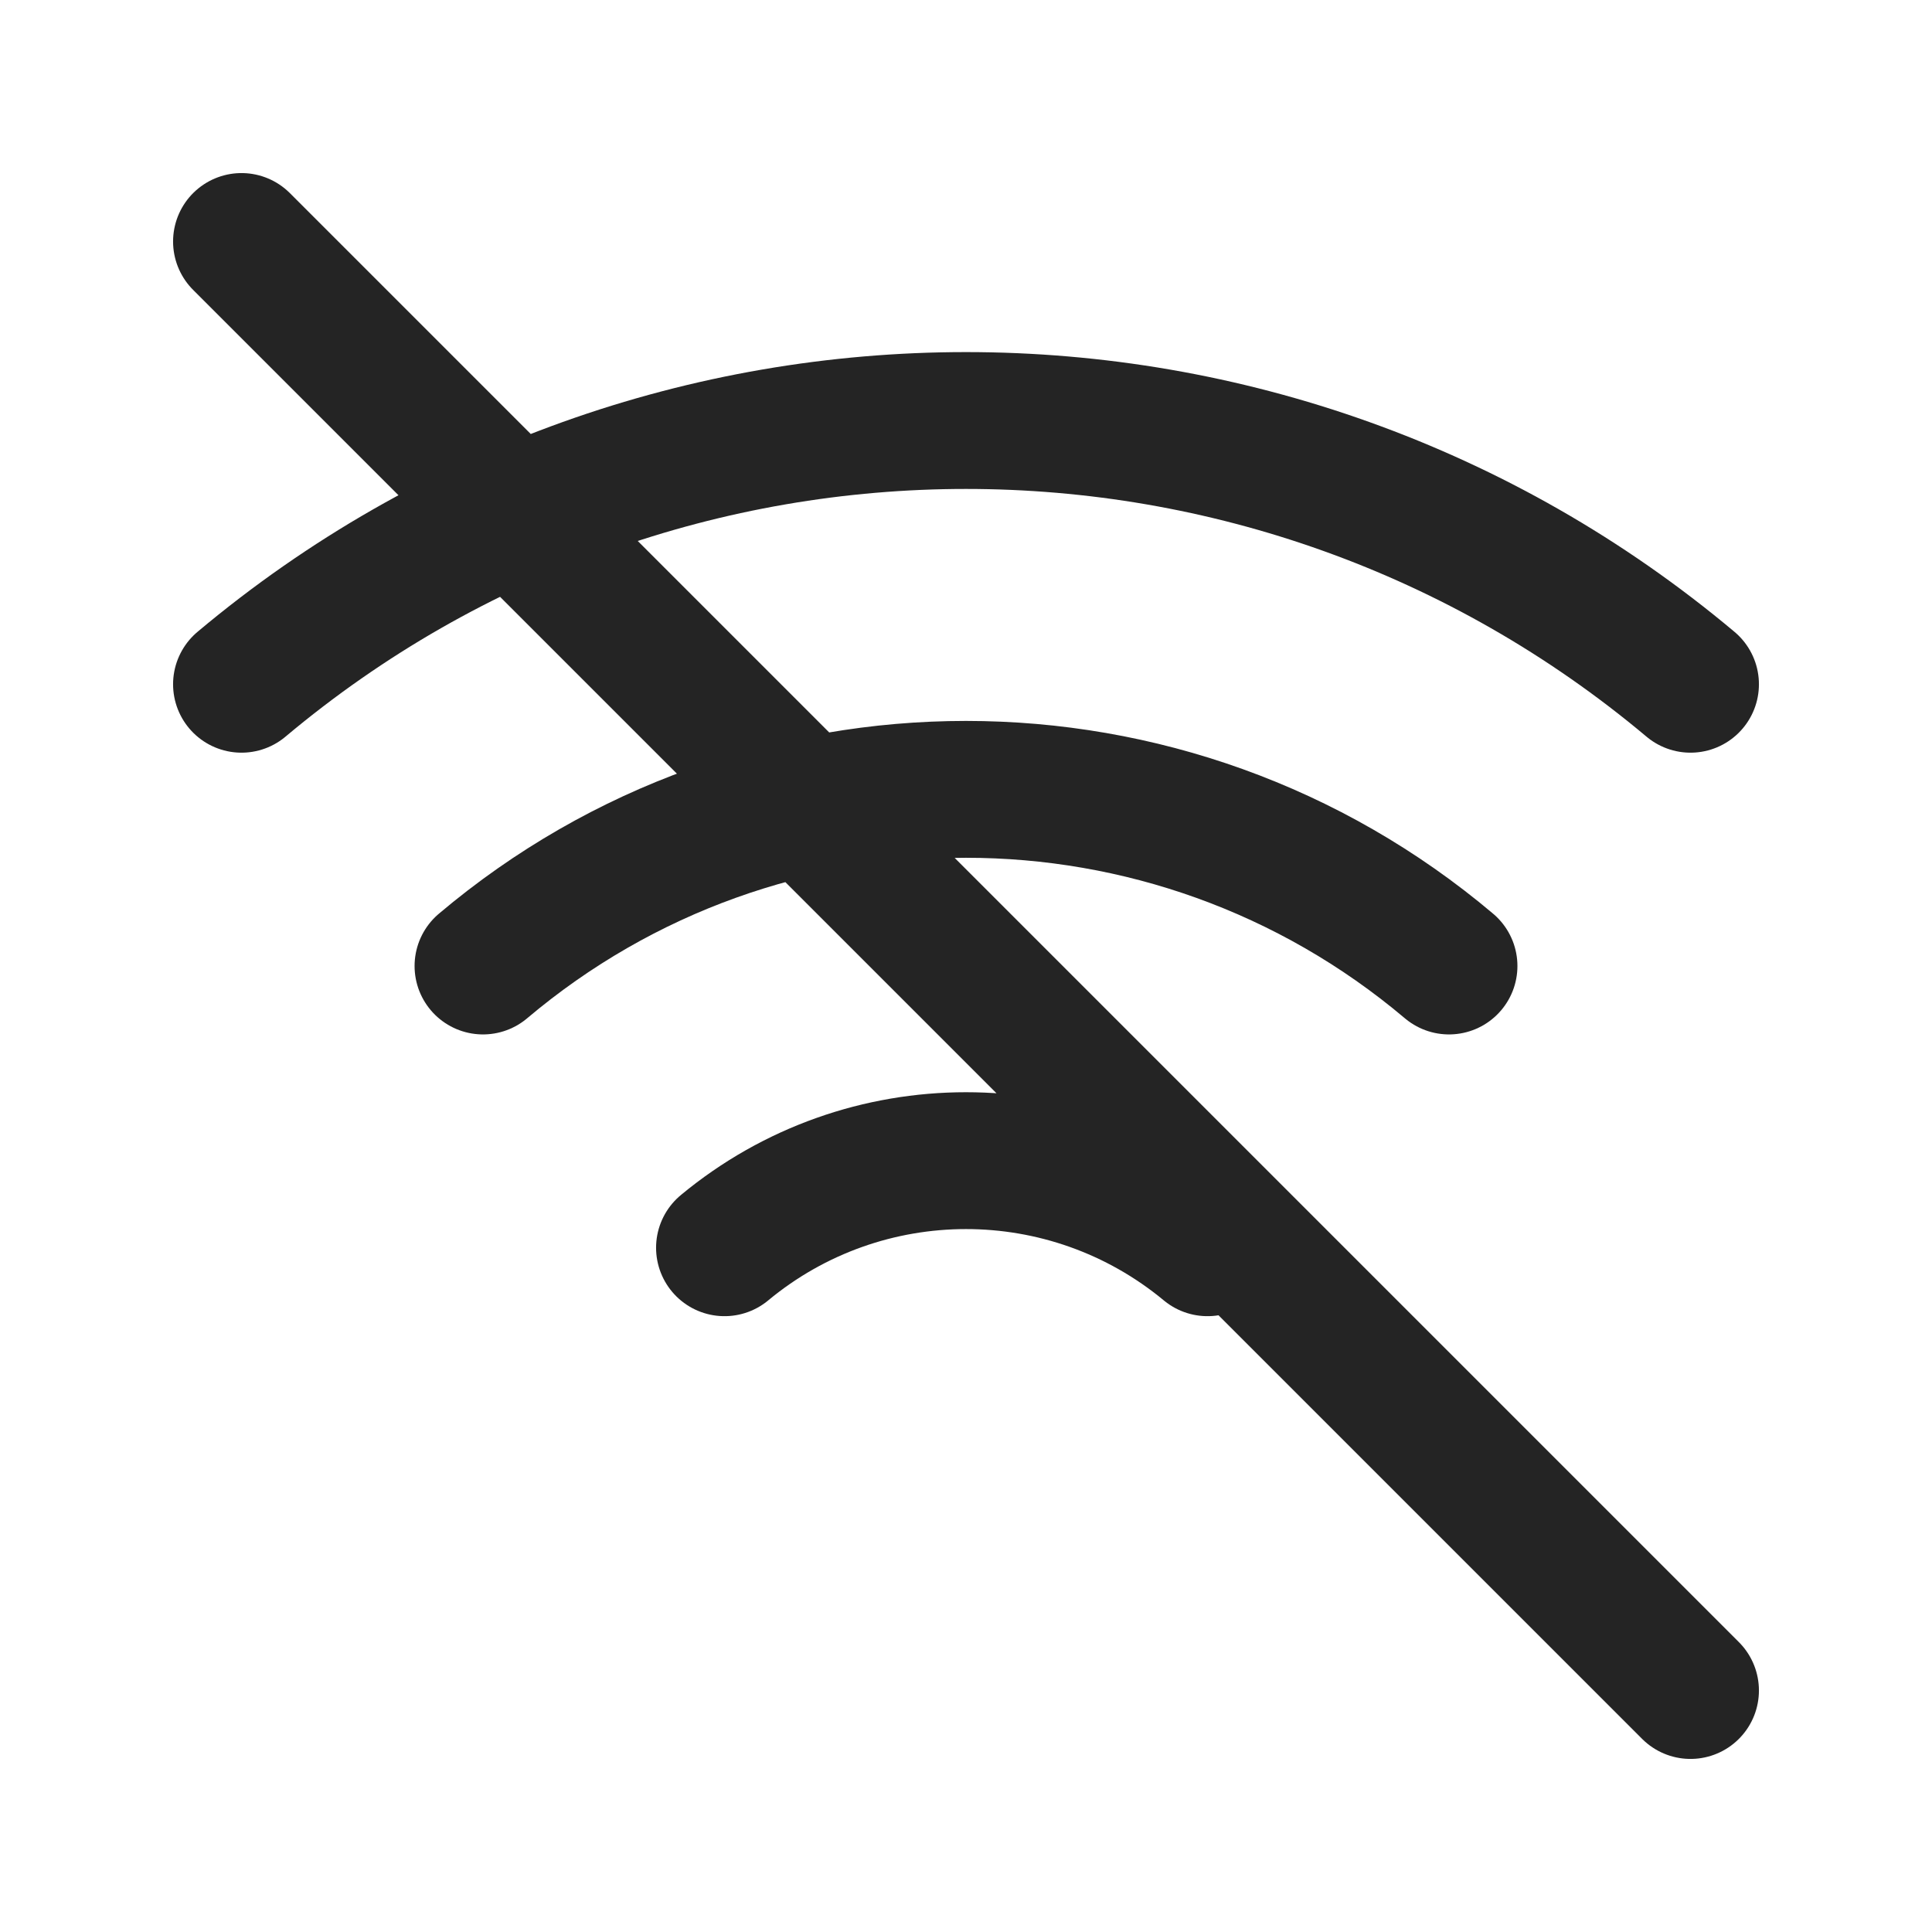
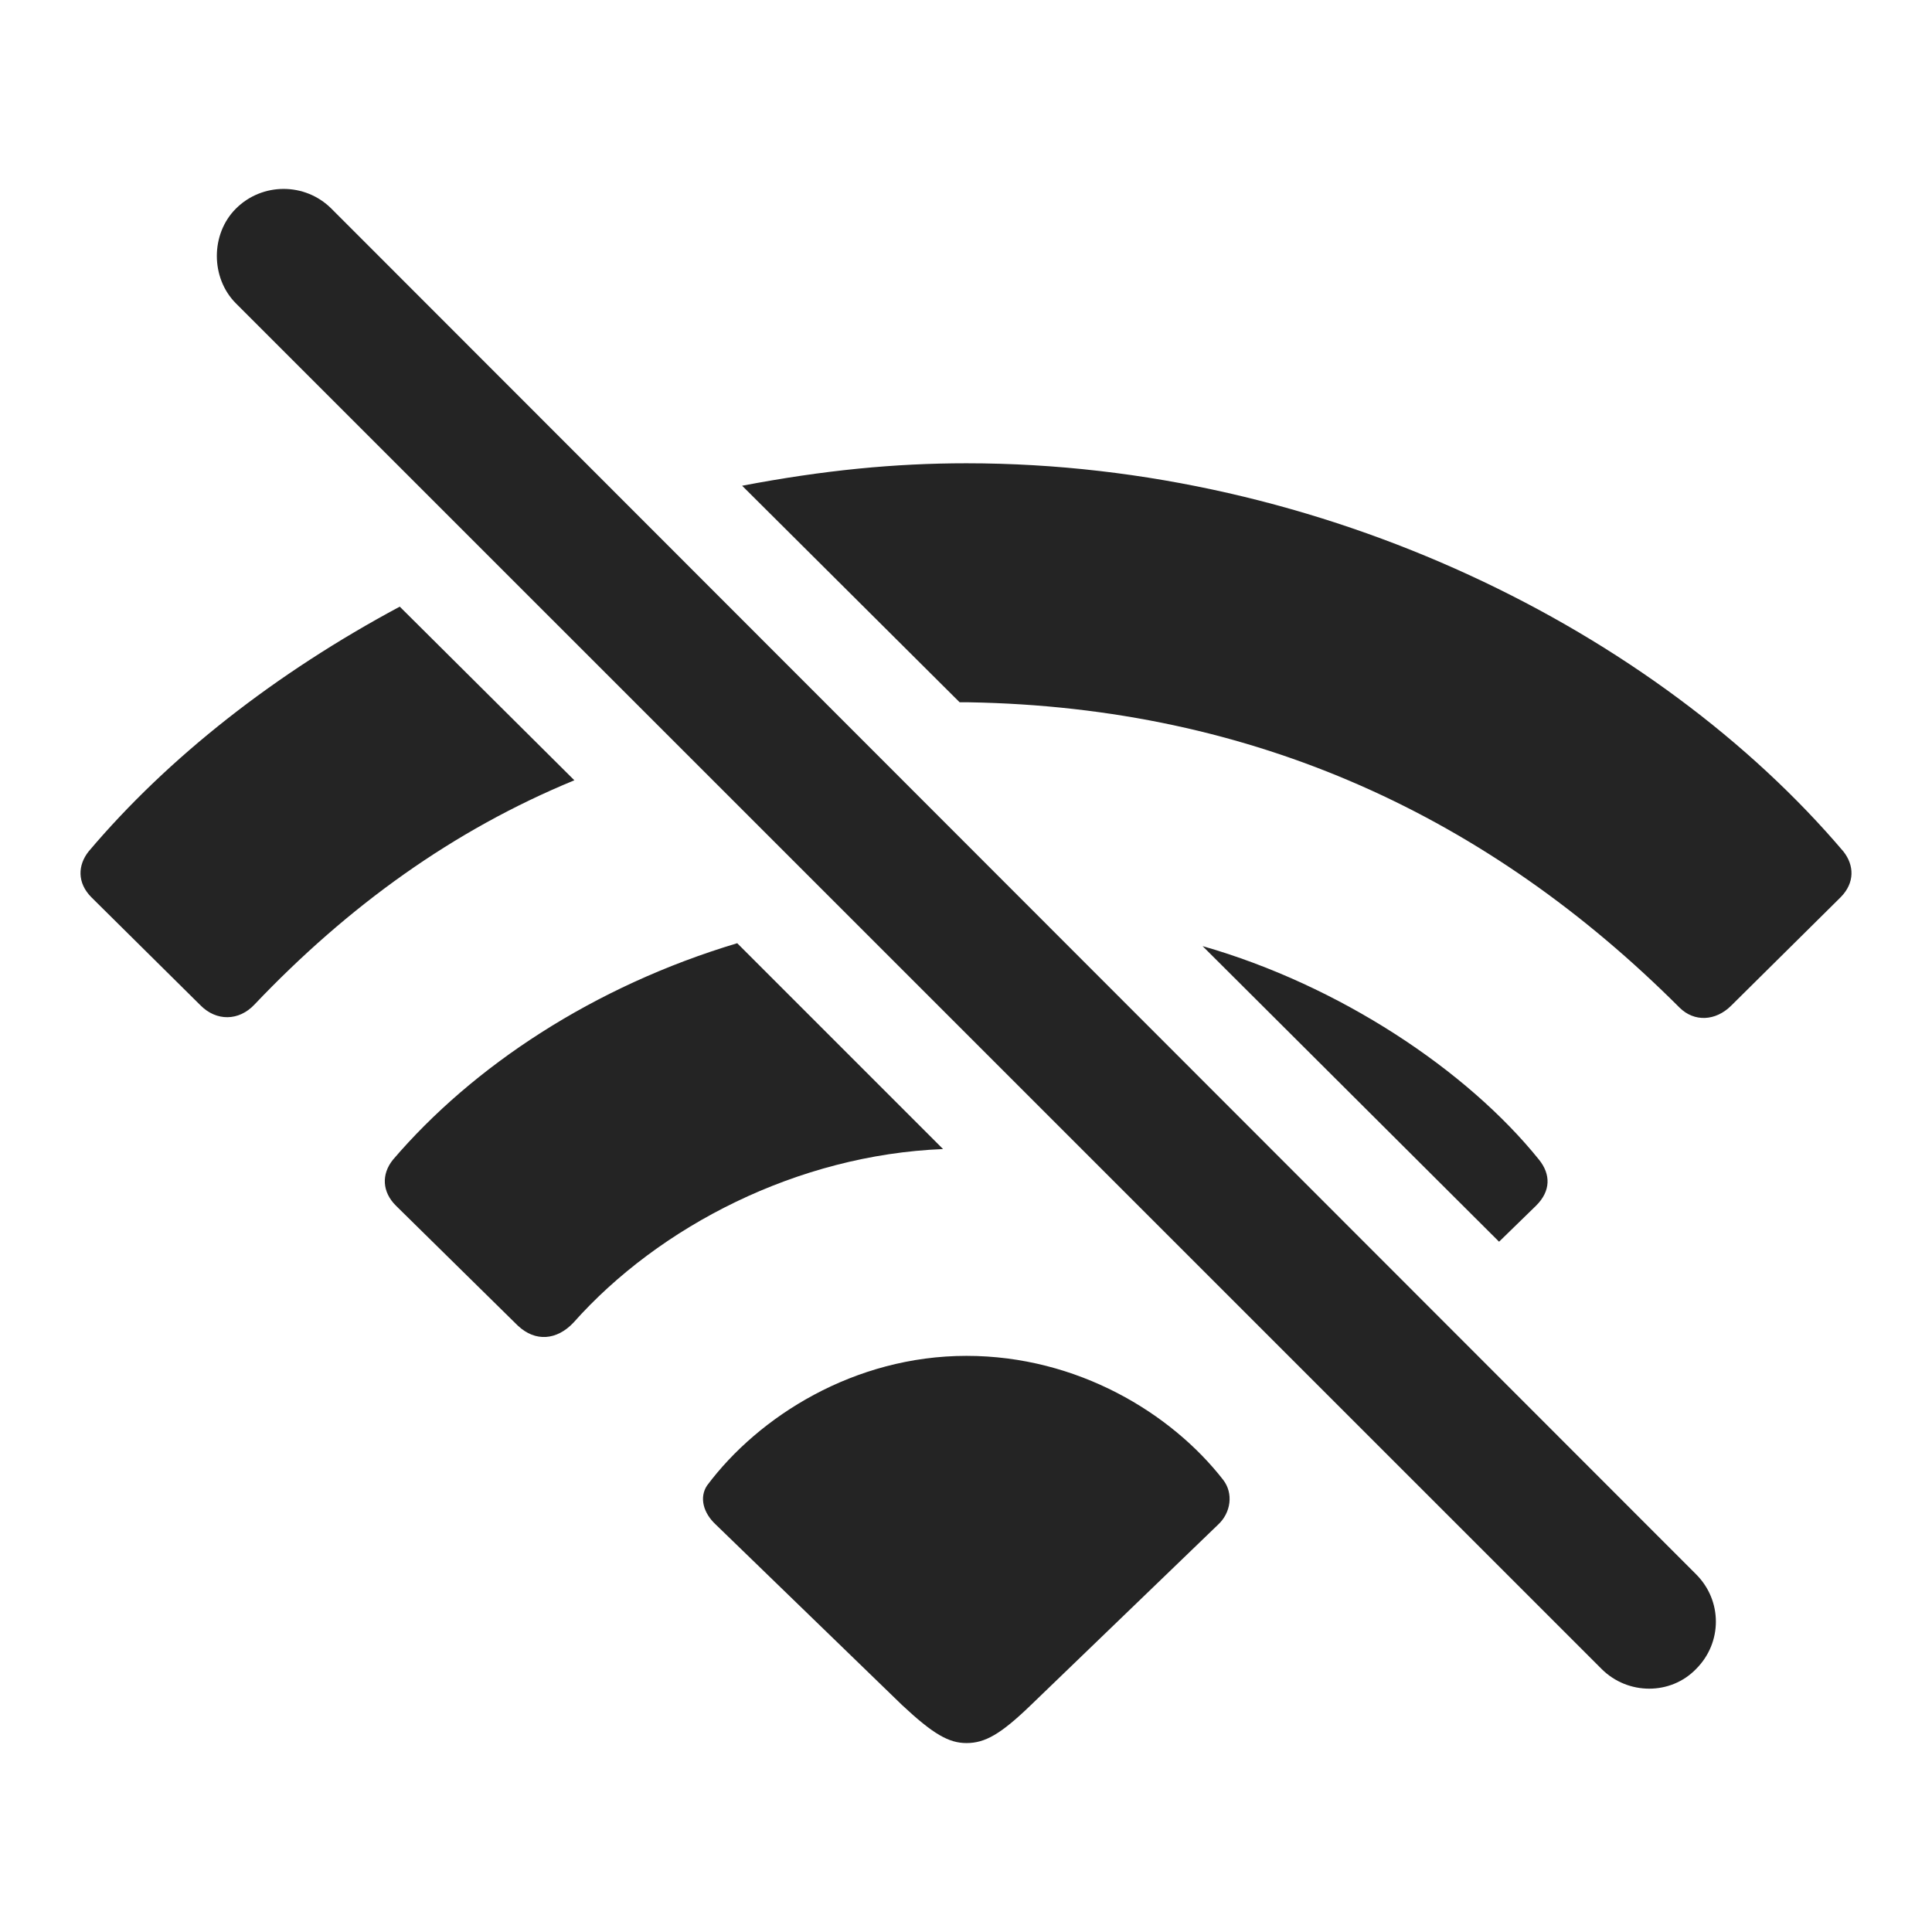
<svg xmlns="http://www.w3.org/2000/svg" width="24" height="24" viewBox="0 0 24 24">
  <style id="current-color-scheme">.ColorScheme-Text{color:#242424}</style>
-   <g class="ColorScheme-Text" fill="none" stroke="currentColor" stroke-width="1.7" stroke-linecap="round" stroke-linejoin="round">
-     <path d="M3 8.5a14 14 0 0 1 18 0M6 12a9.3 9.3 0 0 1 12 0M9 15.5a4.7 4.7 0 0 1 6 0M3 3l18 18" />
+   <g class="ColorScheme-Text" fill="currentColor">
+     <path d="M19.895 20.732C20.222 21.059 20.755 21.059 21.07 20.732C21.397 20.405 21.397 19.884 21.07 19.557L4.117 2.592C3.79 2.265 3.257 2.265 2.93 2.592C2.615 2.907 2.615 3.452 2.93 3.768ZM11.921 8.724C11.958 8.724 11.994 8.724 12.03 8.724C15.593 8.784 18.501 10.154 20.864 12.517C21.046 12.698 21.312 12.686 21.506 12.492L22.864 11.147C23.045 10.965 23.033 10.747 22.9 10.578C20.585 7.851 16.453 5.755 12.006 5.755C11.121 5.755 10.237 5.84 9.219 6.034ZM4.966 7.536C3.427 8.36 2.094 9.402 1.1 10.578C0.967 10.747 0.955 10.965 1.136 11.147L2.494 12.492C2.688 12.686 2.966 12.686 3.16 12.48C4.323 11.256 5.632 10.311 7.135 9.693ZM9.158 11.717C7.377 12.25 5.875 13.244 4.881 14.407C4.735 14.589 4.748 14.807 4.917 14.976L6.432 16.467C6.65 16.673 6.917 16.649 7.123 16.431C8.189 15.231 9.91 14.346 11.715 14.274ZM18.622 15.425 19.083 14.976C19.265 14.795 19.265 14.589 19.119 14.407C18.222 13.292 16.635 12.238 14.939 11.753ZM12.006 16.843C10.613 16.843 9.425 17.594 8.783 18.454C8.686 18.6 8.734 18.793 8.892 18.939L11.206 21.181C11.594 21.544 11.788 21.653 12.006 21.653C12.236 21.653 12.43 21.544 12.806 21.181L15.132 18.939C15.29 18.793 15.326 18.551 15.193 18.381C14.551 17.557 13.387 16.843 12.006 16.843Z" />
  </g>
</svg>
